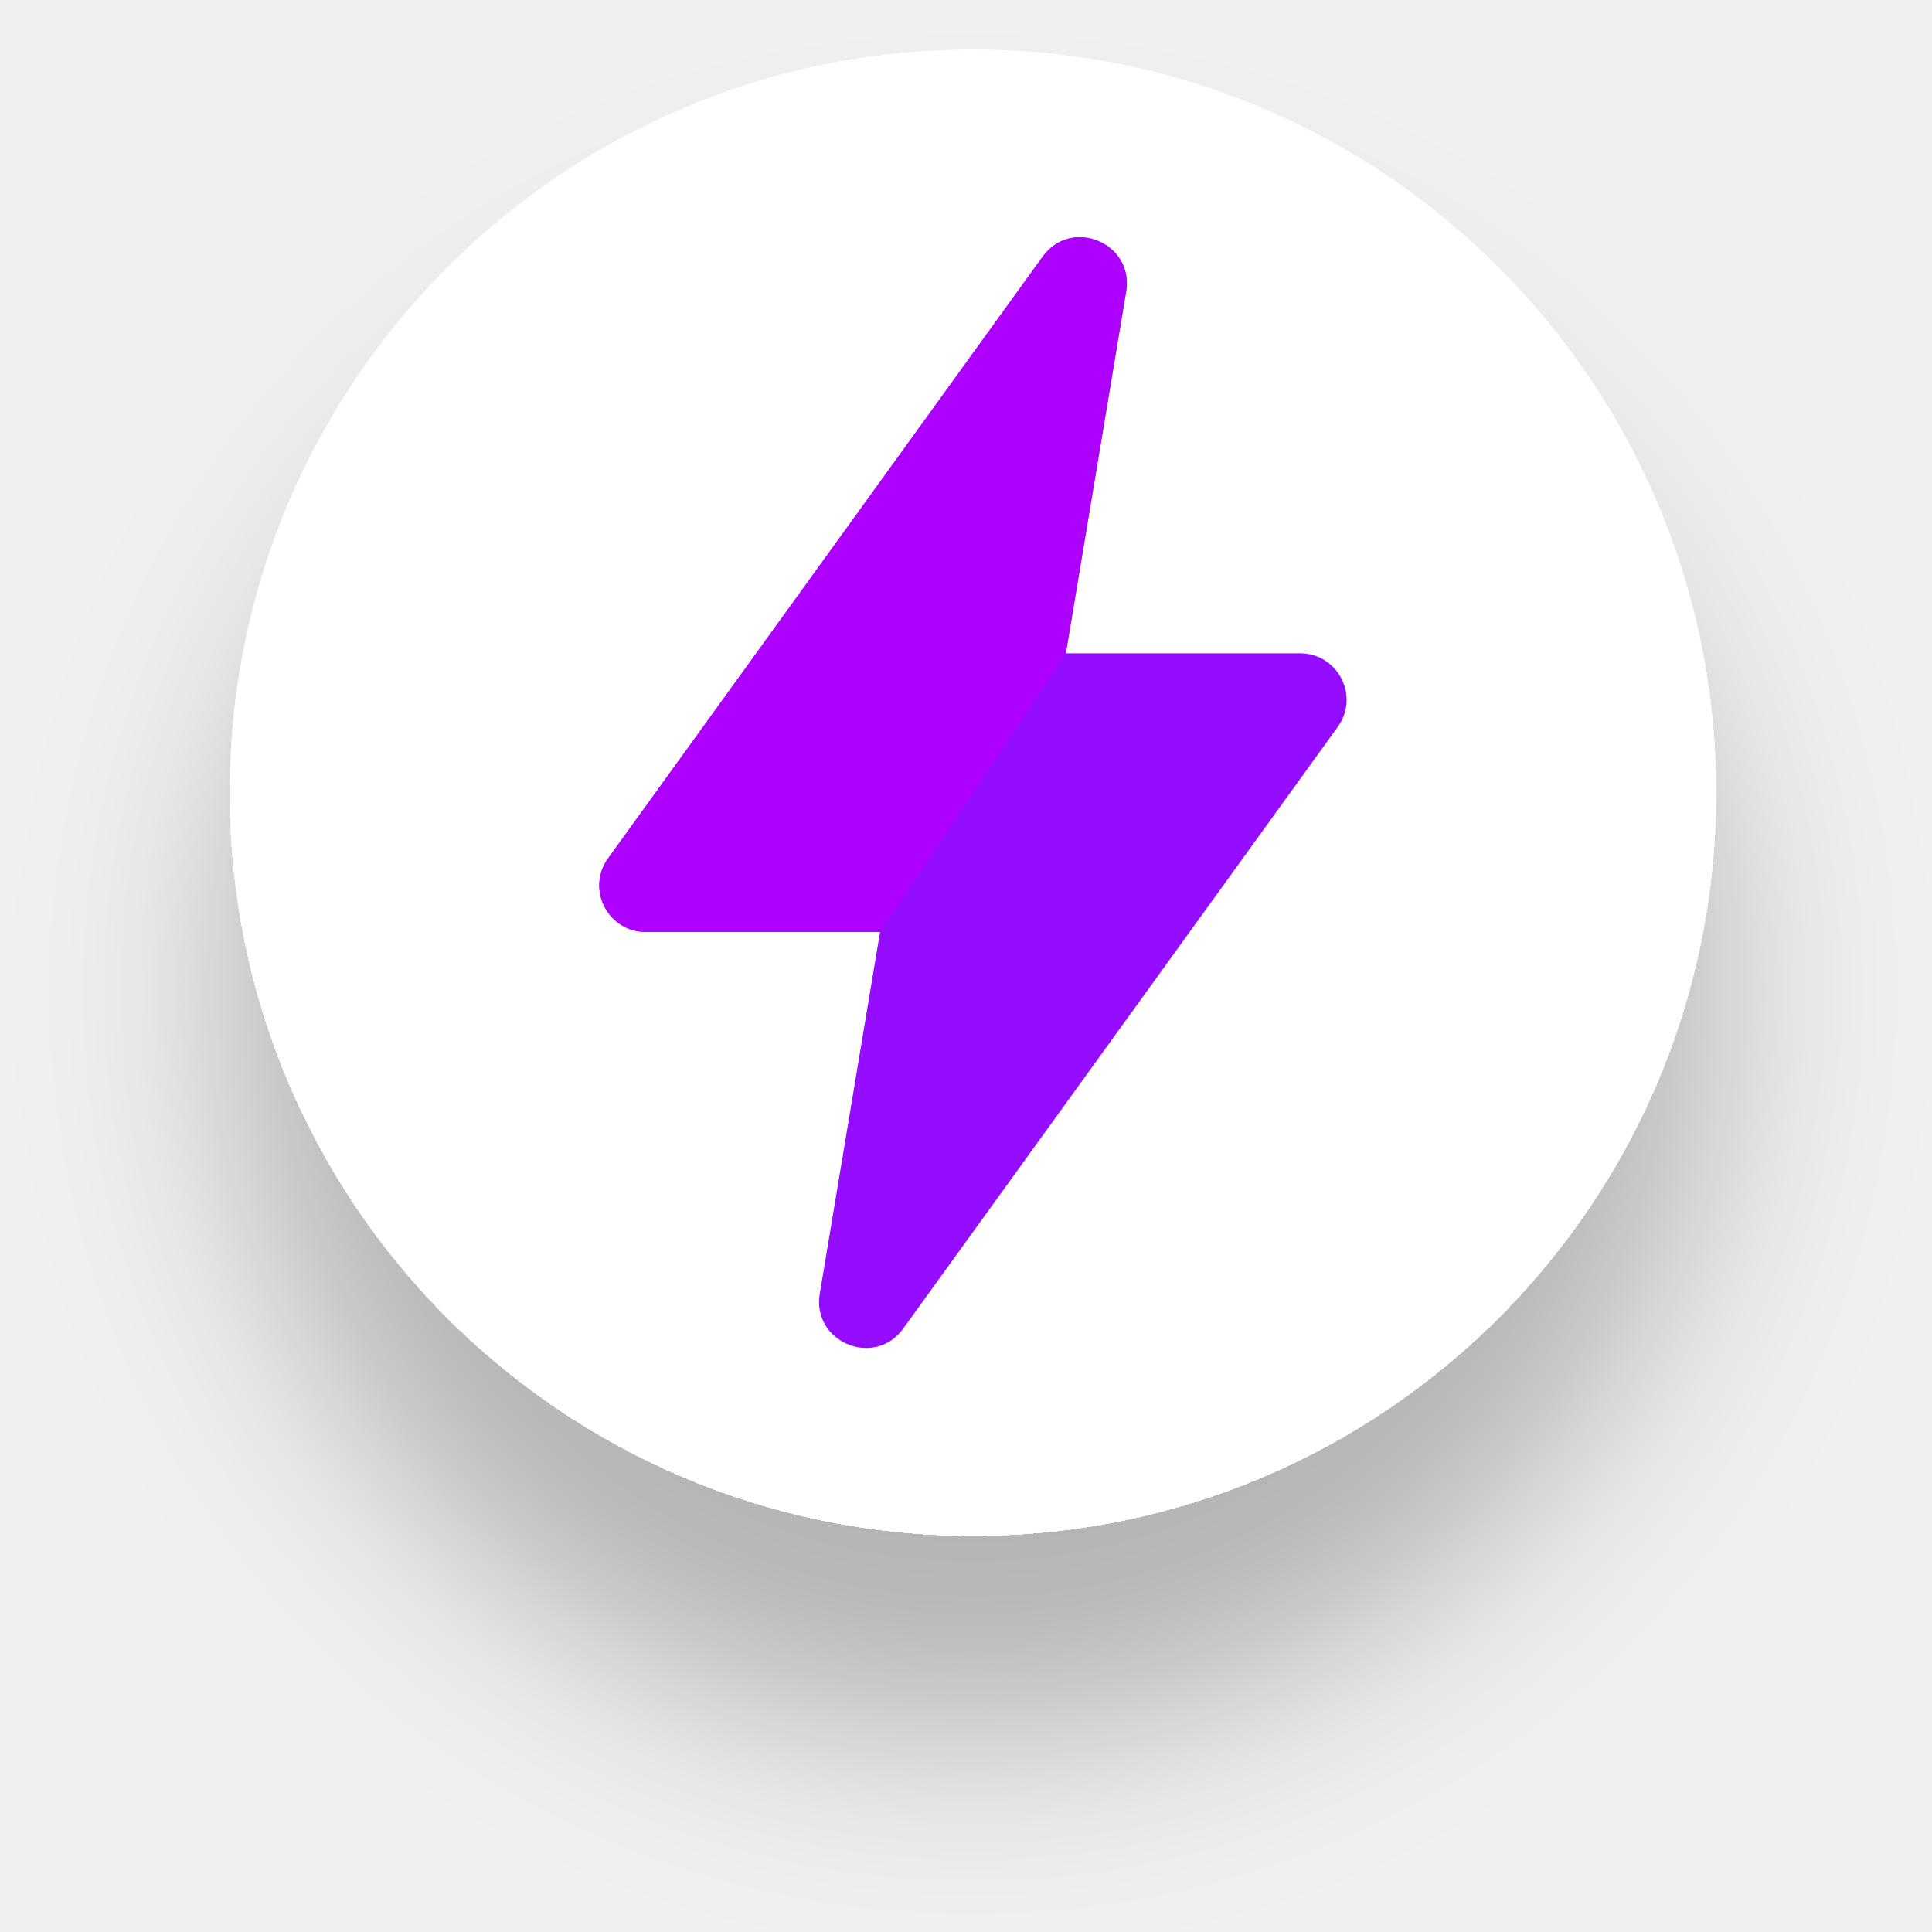
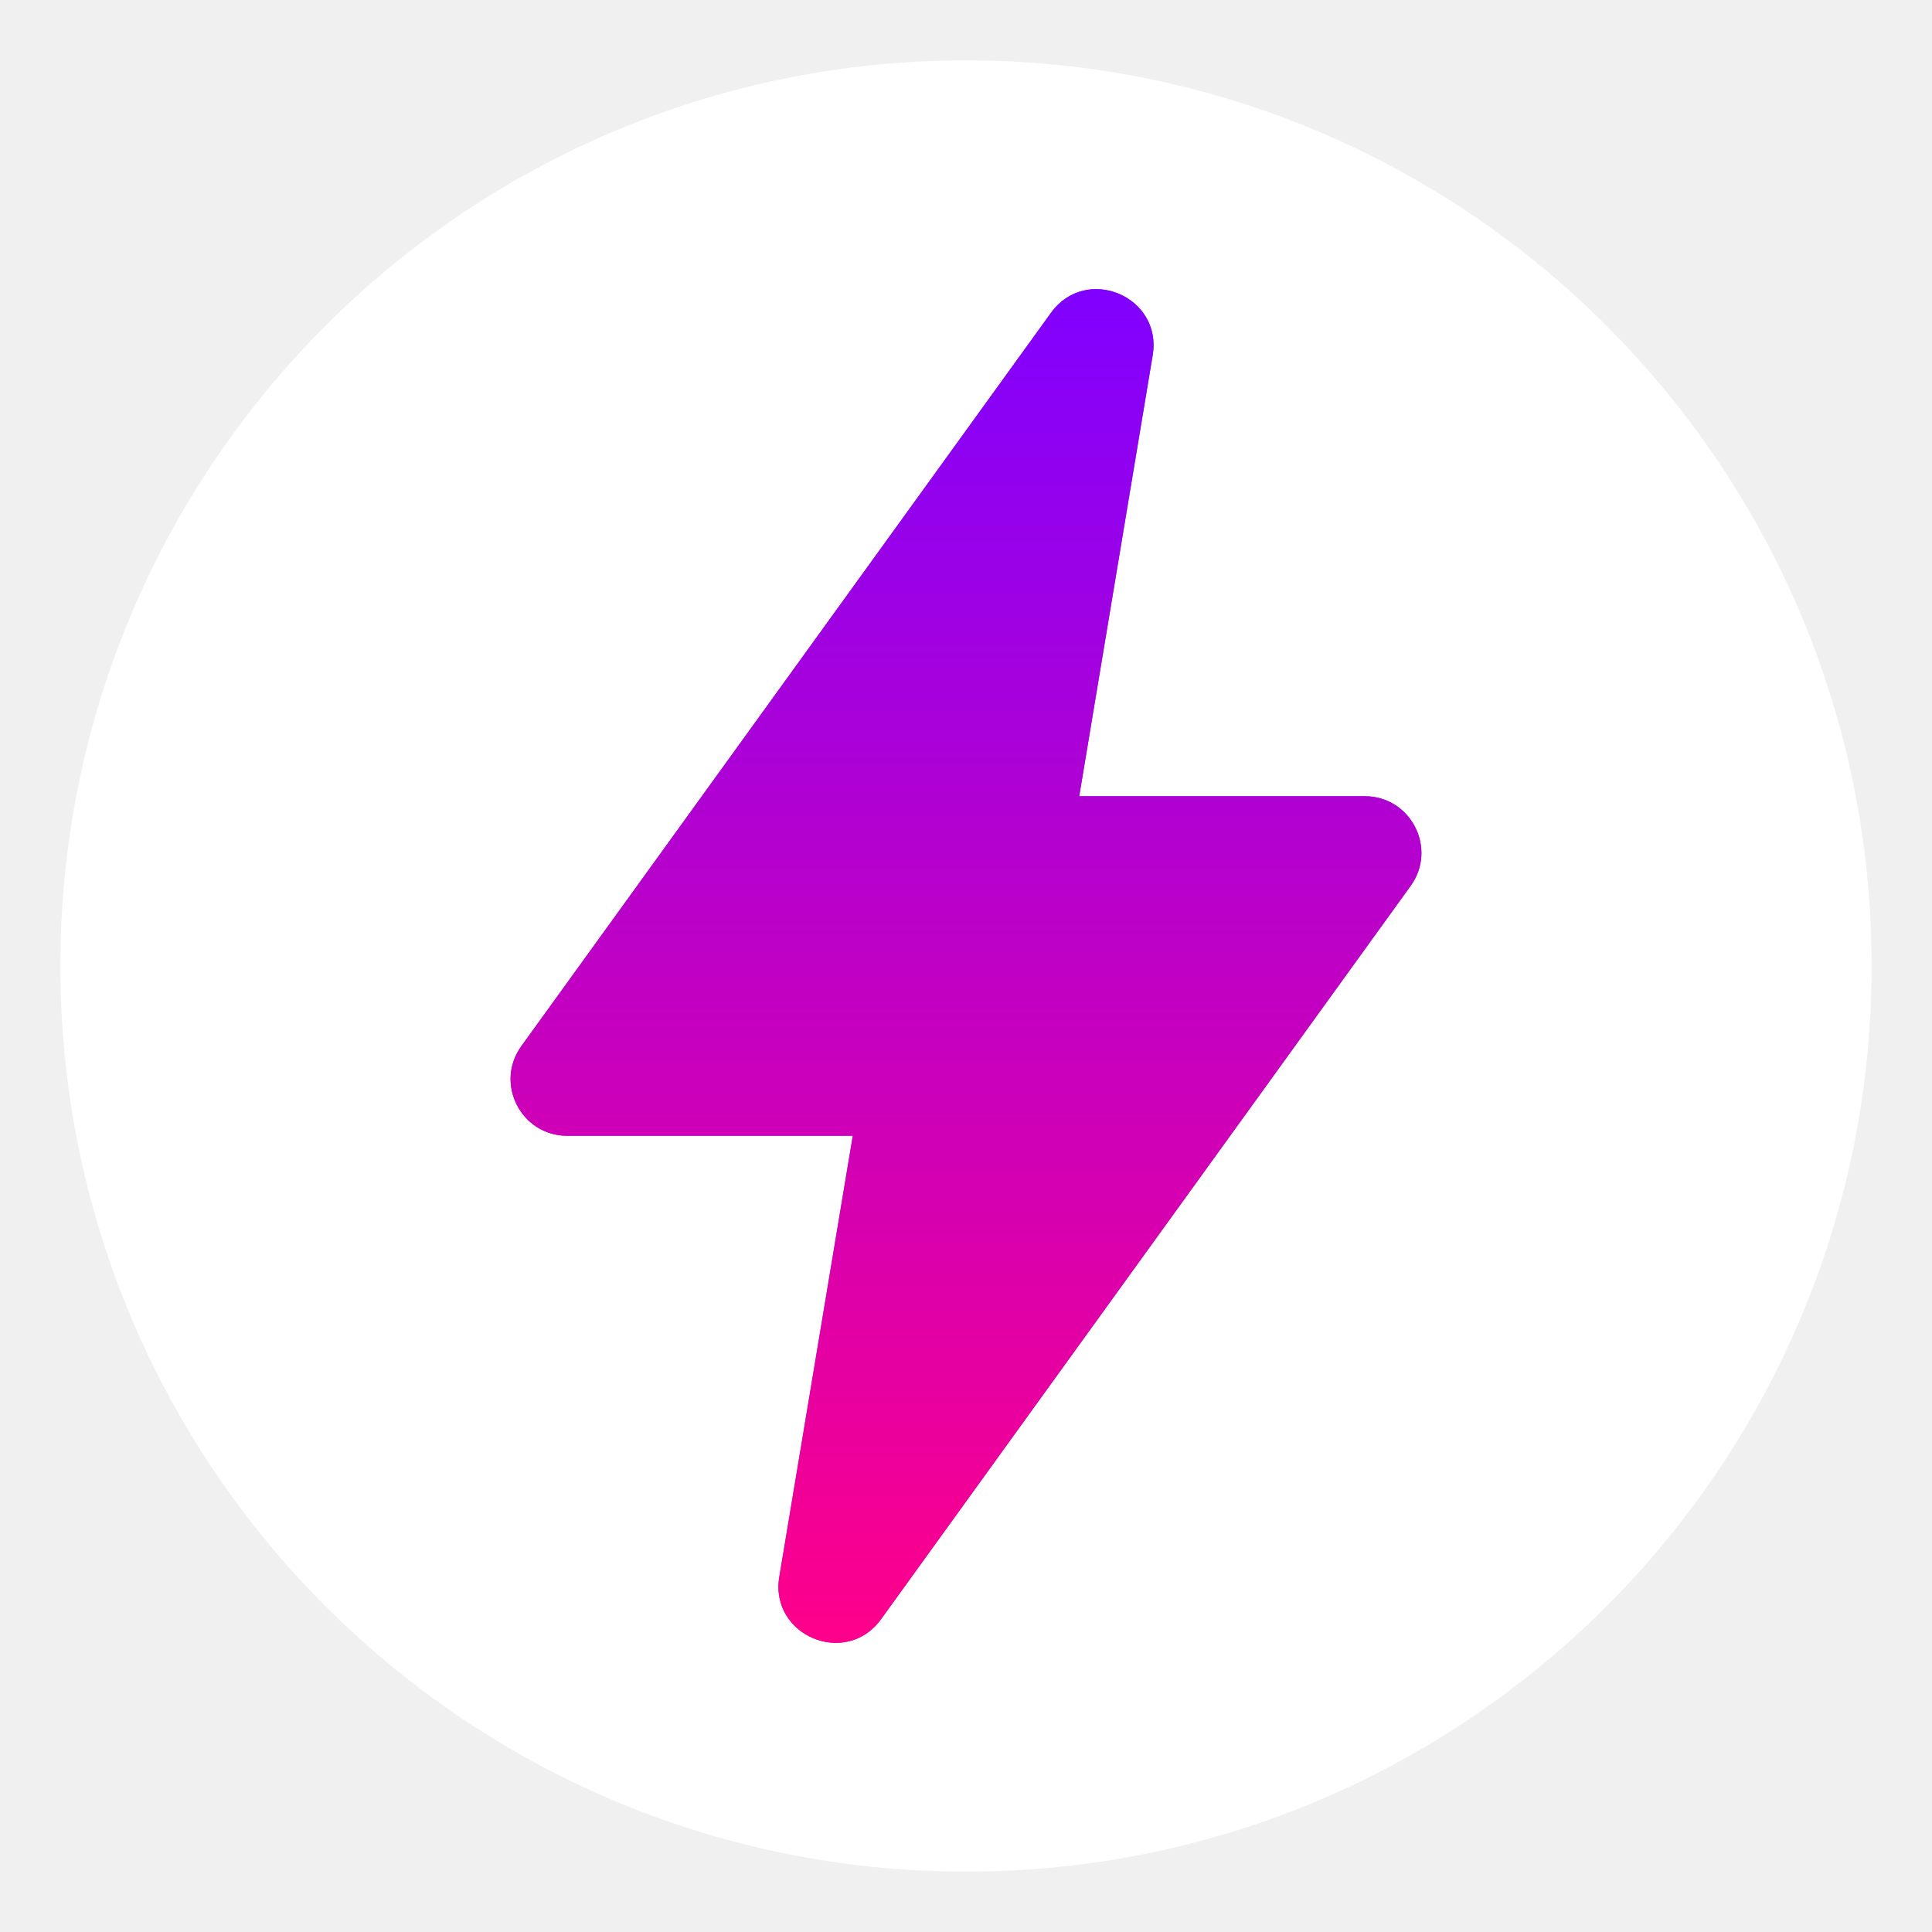
- <svg xmlns="http://www.w3.org/2000/svg" width="39" height="39" viewBox="0 0 39 39" fill="none">
-   <g filter="url(#filter0_d_2600_24209)">
-     <circle cx="19.64" cy="16" r="15" fill="white" />
-     <g clip-path="url(#clip0_2600_24209)">
-       <path d="M12.276 17.326L21.048 5.181C21.628 4.378 22.895 4.906 22.732 5.884L21.515 13.188H26.244C27.009 13.188 27.452 14.054 27.004 14.674L18.233 26.819C17.652 27.622 16.385 27.093 16.548 26.116L17.765 18.812H13.036C12.271 18.812 11.828 17.946 12.276 17.326Z" fill="#940DFF" />
-       <path d="M12.276 17.326L21.047 5.181C21.628 4.378 22.895 4.906 22.732 5.884L21.515 13.187L17.765 18.812H13.036C12.271 18.812 11.828 17.946 12.276 17.326Z" fill="#AD00FF" />
-     </g>
-   </g>
+ <svg xmlns="http://www.w3.org/2000/svg" width="32" height="32" viewBox="0 0 32 32" fill="none">
+   <circle cx="16" cy="16" r="15" fill="white" />
+   <path d="M8.636 17.326L17.408 5.181C17.988 4.378 19.255 4.906 19.092 5.884L17.875 13.188H22.604C23.369 13.188 23.812 14.054 23.364 14.674L14.593 26.819C14.012 27.622 12.745 27.093 12.908 26.116L14.125 18.812H9.396C8.631 18.812 8.188 17.946 8.636 17.326Z" fill="#940DFF" />
+   <path d="M8.636 17.326L17.408 5.181C17.988 4.378 19.255 4.906 19.092 5.884L17.875 13.188H22.604C23.369 13.188 23.812 14.054 23.364 14.674L14.593 26.819C14.012 27.622 12.745 27.093 12.908 26.116L14.125 18.812H9.396C8.631 18.812 8.188 17.946 8.636 17.326Z" fill="url(#paint0_linear_2600_24209)" />
  <defs>
-     <filter id="filter0_d_2600_24209" x="0" y="0" width="40" height="40" filterUnits="userSpaceOnUse" color-interpolation-filters="sRGB">
-       <feFlood flood-opacity="0" result="BackgroundImageFix" />
-       <feColorMatrix in="SourceAlpha" type="matrix" values="0 0 0 0 0 0 0 0 0 0 0 0 0 0 0 0 0 0 127 0" result="hardAlpha" />
-       <feOffset dy="4" />
-       <feGaussianBlur stdDeviation="2" />
-       <feComposite in2="hardAlpha" operator="out" />
-       <feColorMatrix type="matrix" values="0 0 0 0 0 0 0 0 0 0 0 0 0 0 0 0 0 0 0.25 0" />
-       <feBlend mode="normal" in2="BackgroundImageFix" result="effect1_dropShadow_2600_24209" />
-       <feBlend mode="normal" in="SourceGraphic" in2="effect1_dropShadow_2600_24209" result="shape" />
-     </filter>
-     <clipPath id="clip0_2600_24209">
-       <rect width="22.5" height="22.5" fill="white" transform="translate(8.39 4.74994)" />
-     </clipPath>
+     <linearGradient id="paint0_linear_2600_24209" x1="16" y1="4.789" x2="16" y2="27.211" gradientUnits="userSpaceOnUse">
+       <stop stop-color="#8001FF" />
+       <stop offset="1" stop-color="#FF008A" />
+     </linearGradient>
  </defs>
</svg>
